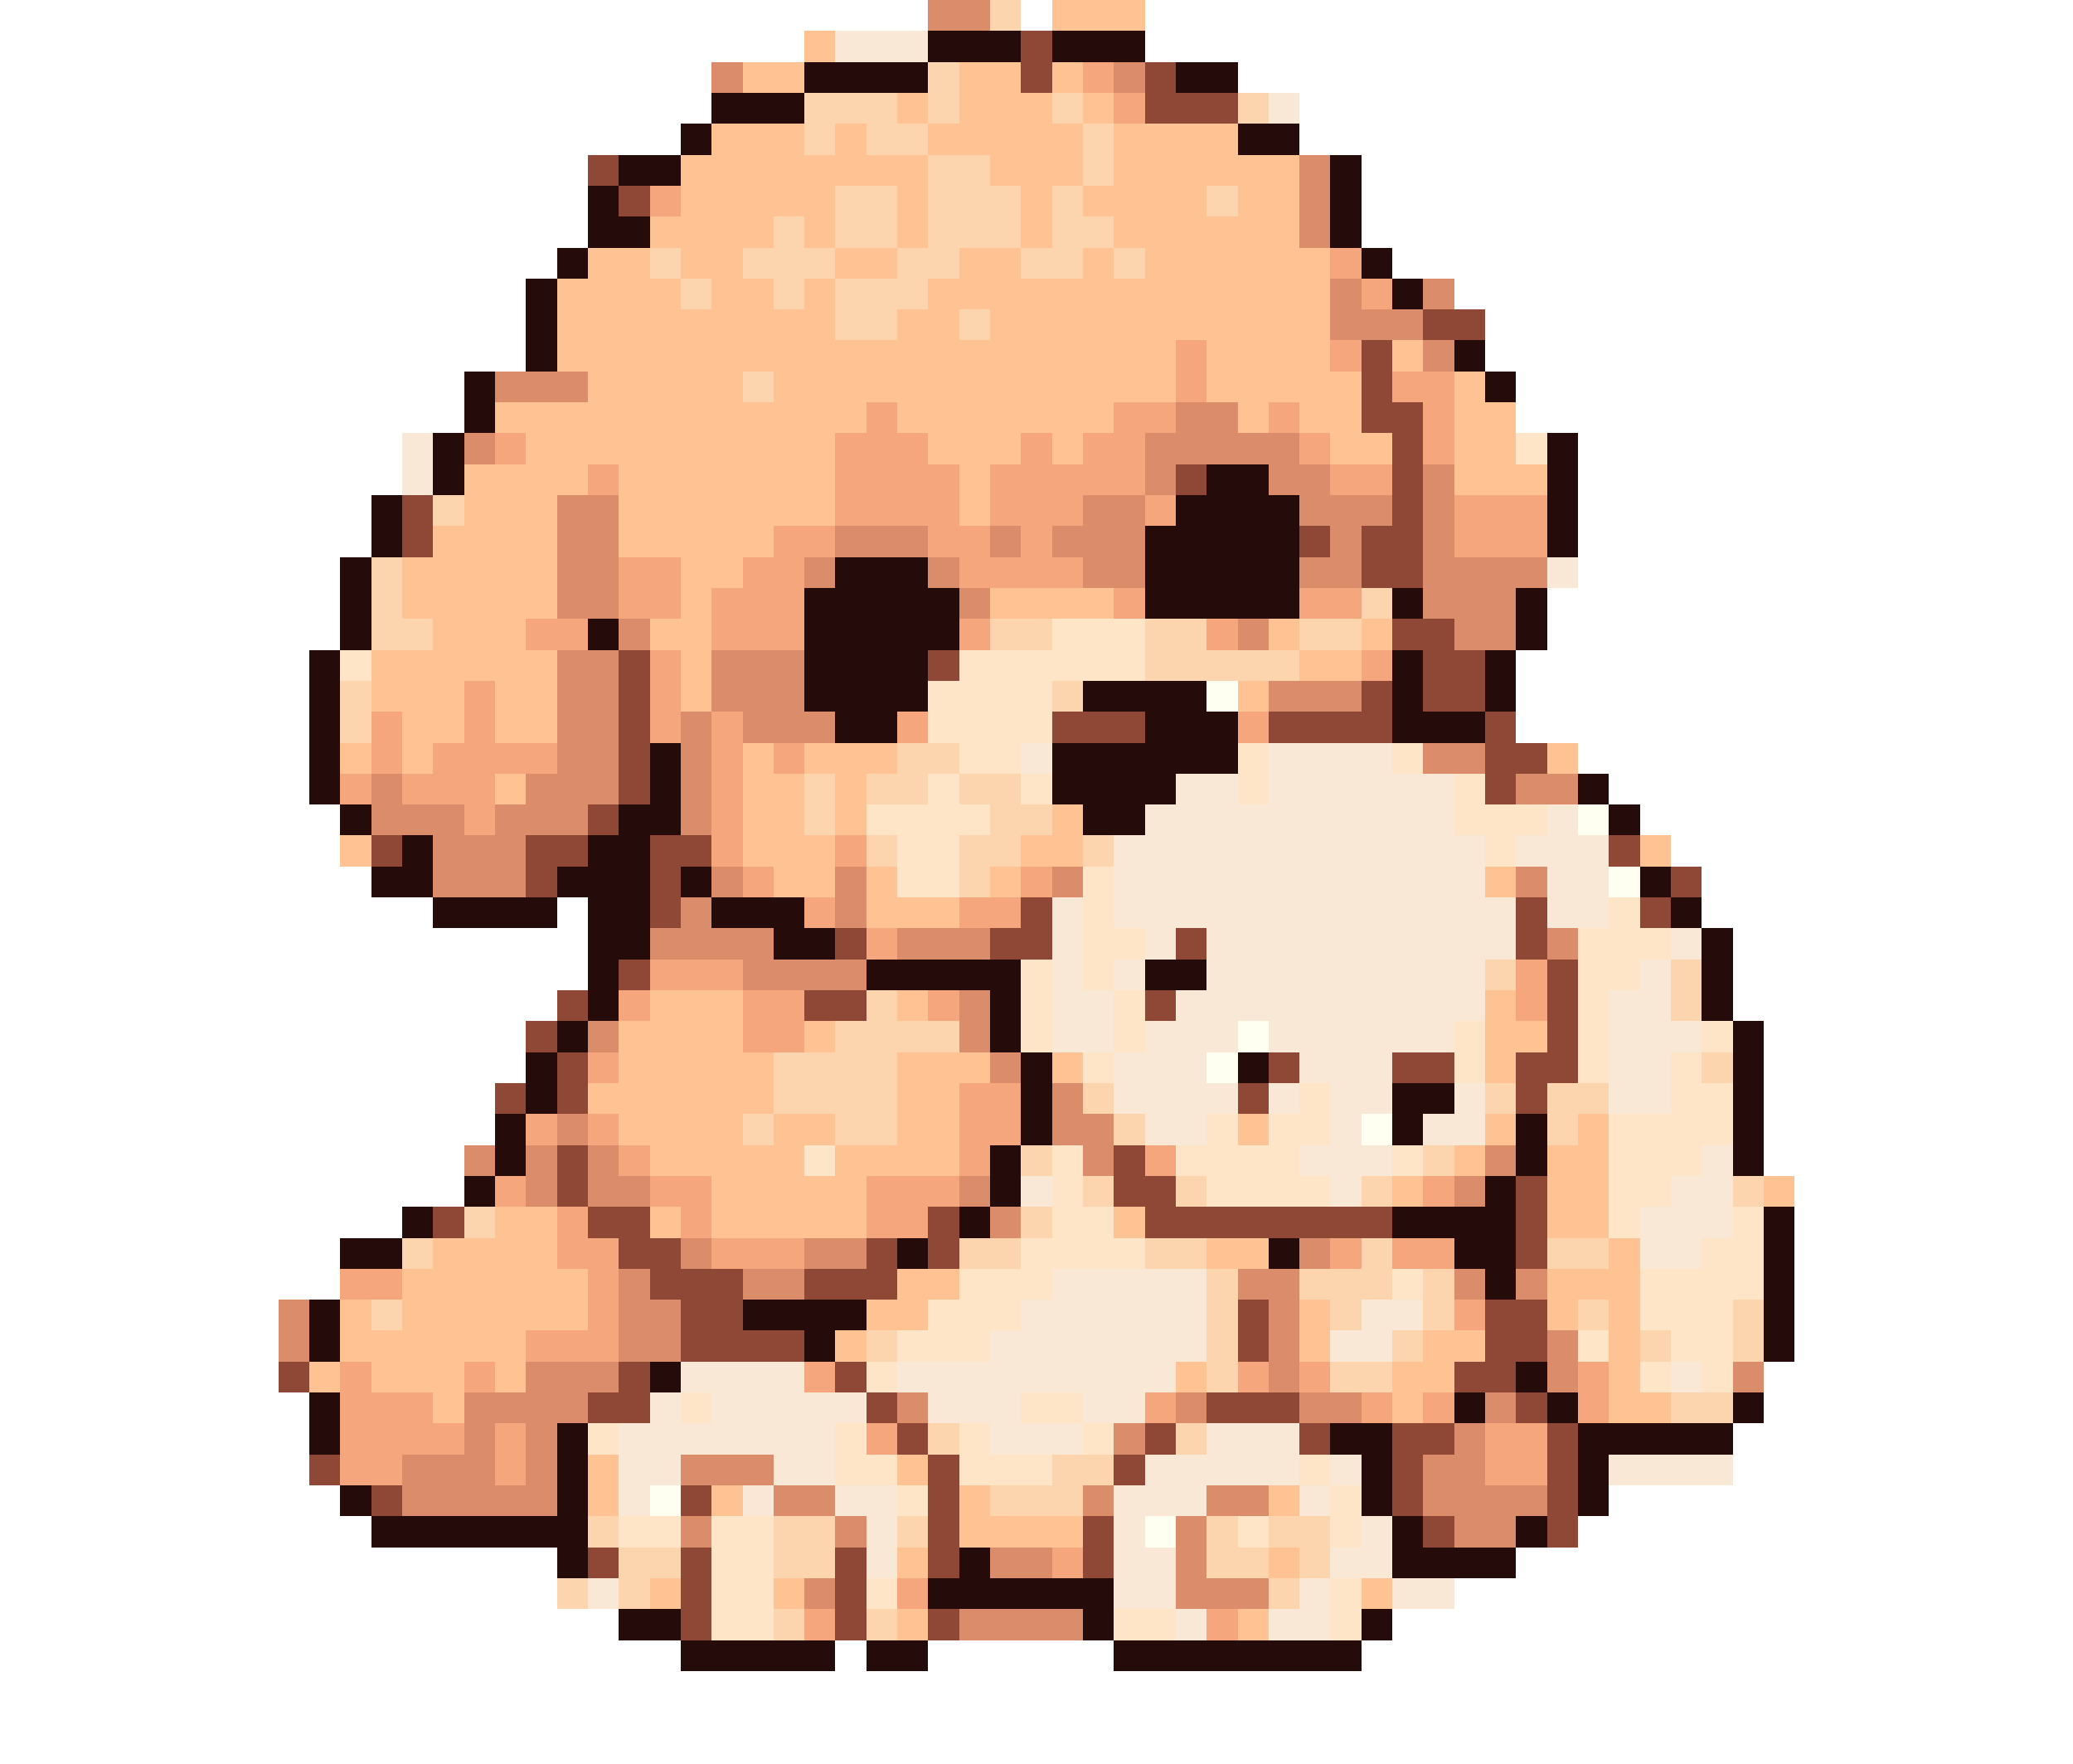
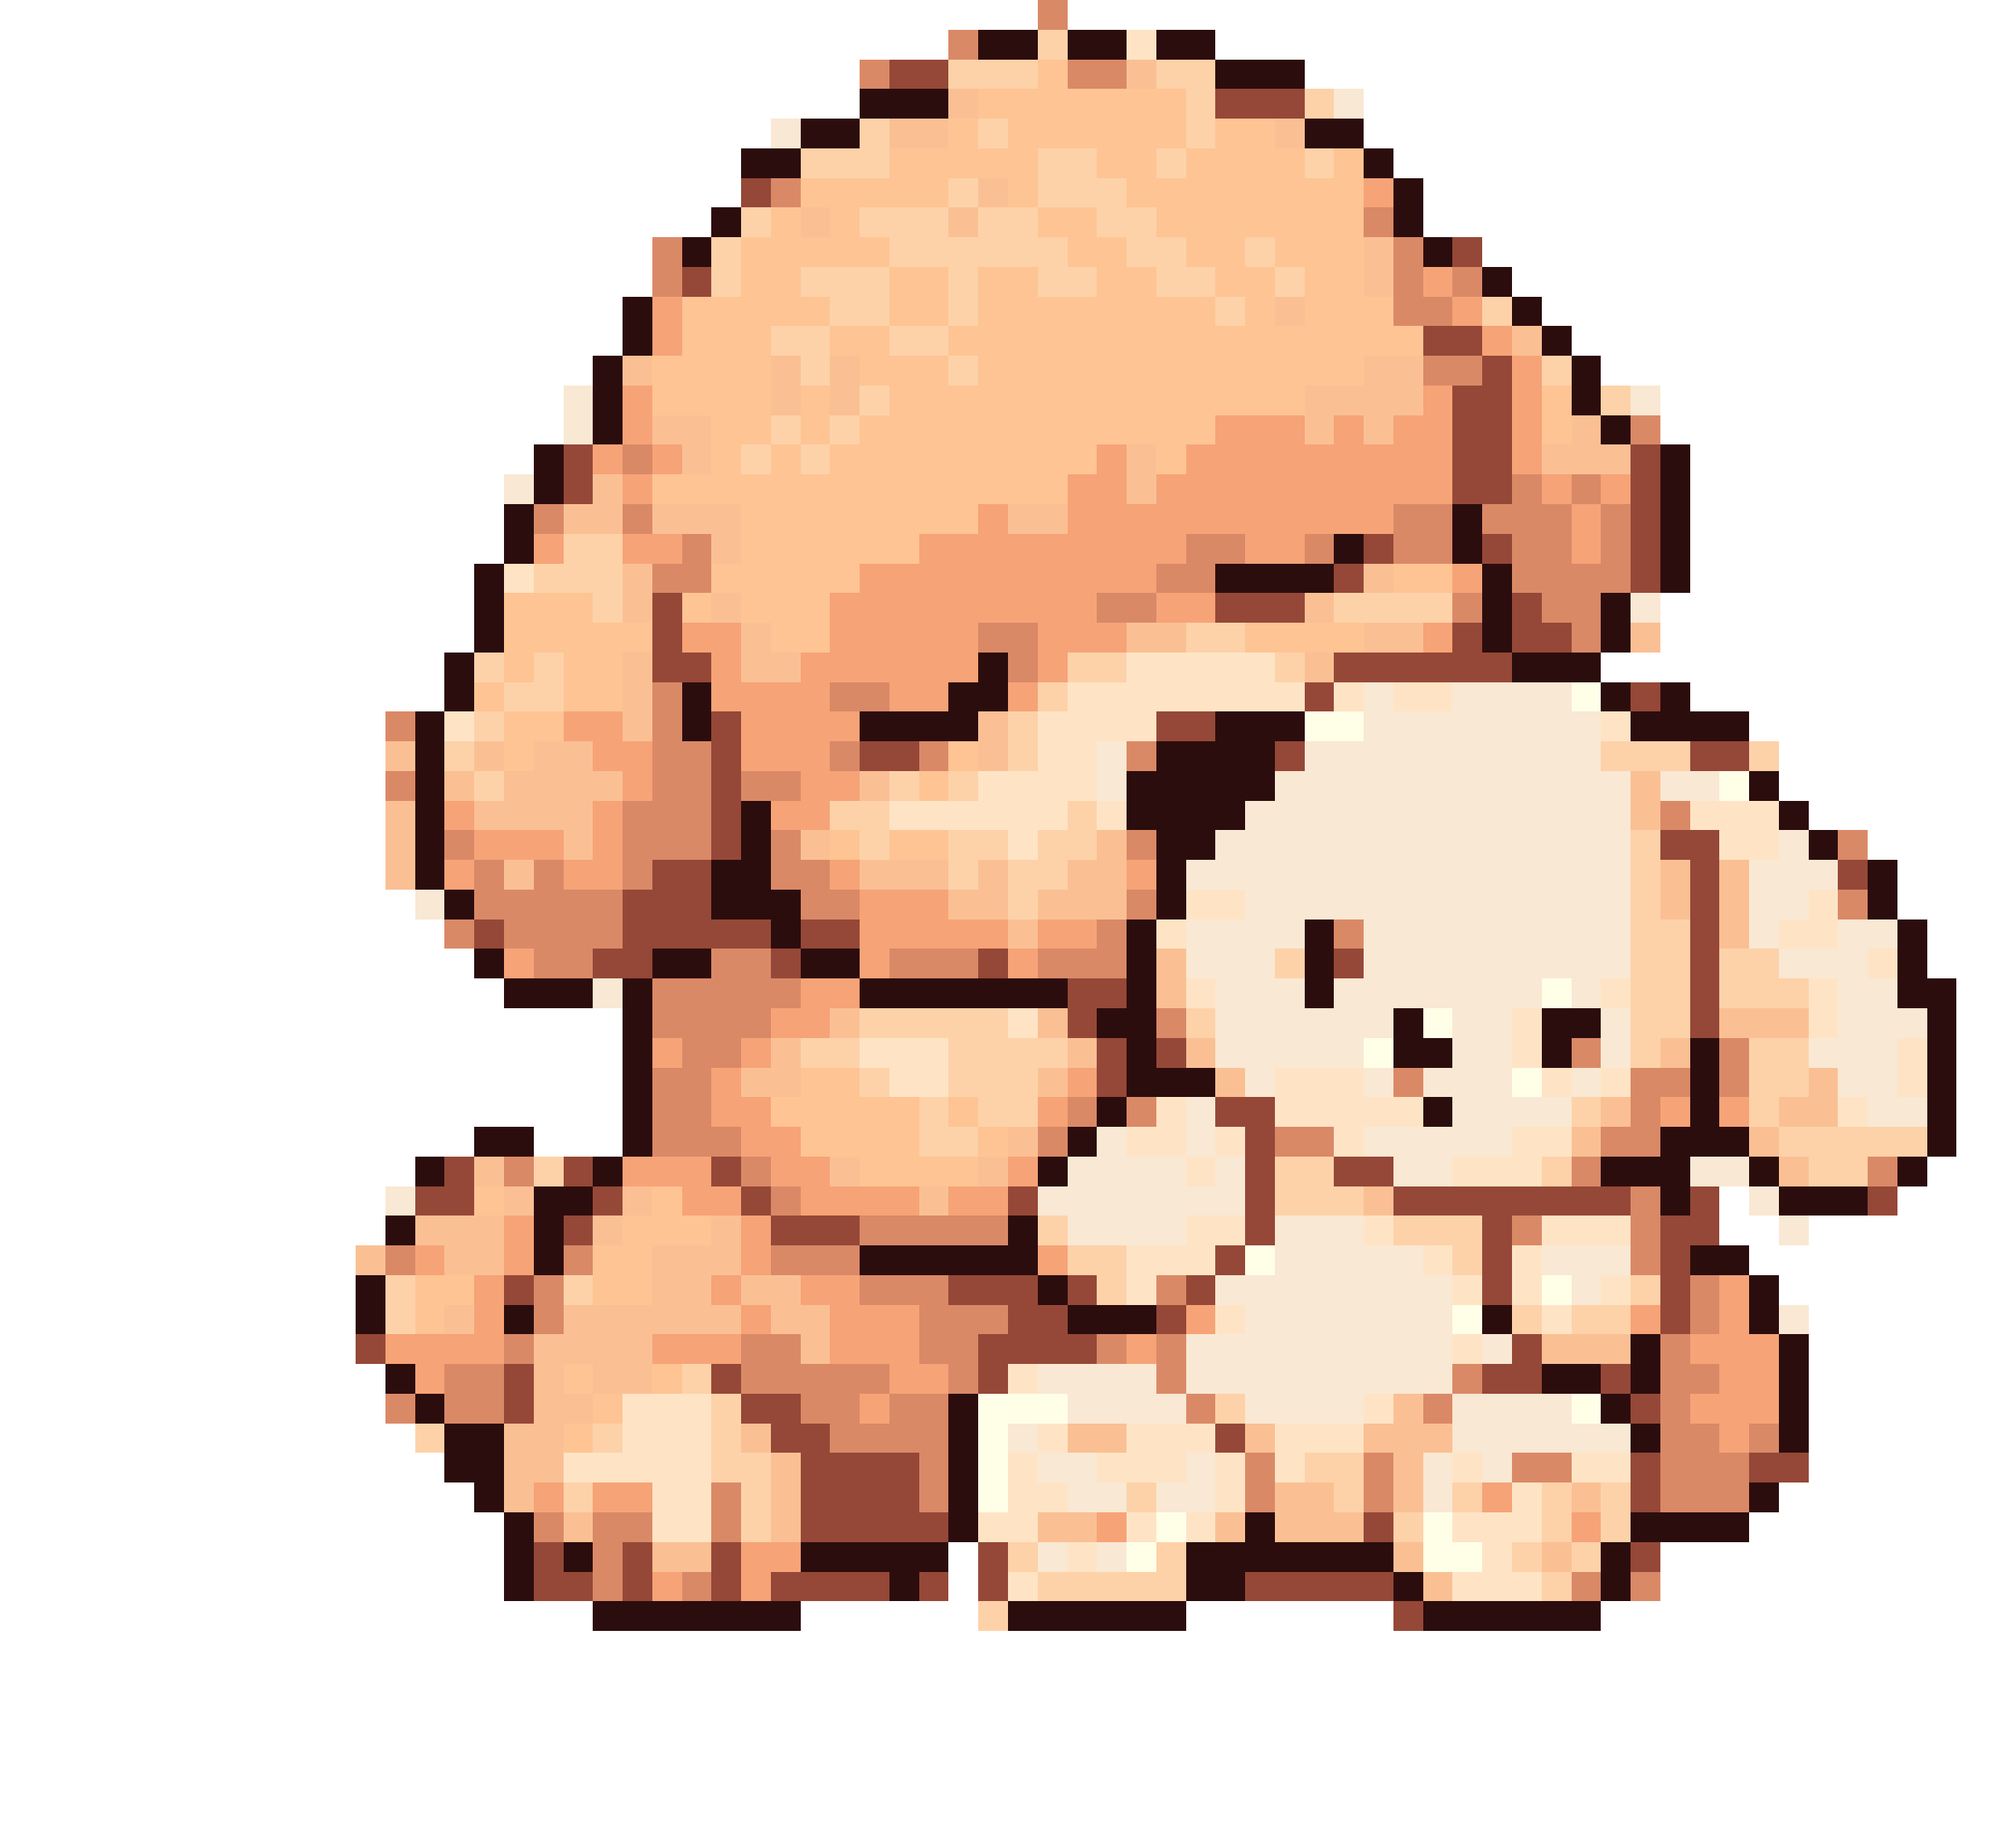
- <svg xmlns="http://www.w3.org/2000/svg" width="670" height="570" viewBox="0 0 67 57" shape-rendering="crispEdges" stroke-width="1">
+ <svg xmlns="http://www.w3.org/2000/svg" width="680" height="620" viewBox="0 0 68 62" shape-rendering="crispEdges" stroke-width="1">
  <g transform="translate(0 .5)">
-     <path stroke="#260b0b" d="M30 1h3m1 0h3m-11 1h4m8 0h2m-17 1h3m-4 1h1m17 0h2m-22 1h2m21 0h1m-25 1h1m23 0h1m-25 1h2m22 0h1m-26 1h1m25 0h1m-28 1h1m27 0h1m-29 1h1m-1 1h1m29 0h1m-33 1h1m32 0h1m-34 1h1m-2 1h1m35 0h1m-37 1h1m24 0h2m9 0h1m-39 1h1m25 0h4m8 0h1m-39 1h1m24 0h5m8 0h1m-40 1h1m15 0h3m7 0h5m-31 1h1m14 0h5m6 0h5m3 0h1m3 0h1m-39 1h1m7 0h1m6 0h5m18 0h1m-40 1h1m15 0h4m15 0h1m2 0h1m-39 1h1m15 0h4m5 0h4m6 0h1m2 0h1m-39 1h1m16 0h2m8 0h3m5 0h3m-38 1h1m10 0h1m12 0h6m-30 1h1m10 0h1m12 0h4m13 0h1m-41 1h1m8 0h2m13 0h2m15 0h1m-40 1h1m5 0h2m-9 1h2m4 0h3m1 0h1m30 0h1m-40 1h4m1 0h2m2 0h3m28 0h1m-36 1h2m4 0h2m28 0h1m-37 1h1m8 0h5m4 0h2m16 0h1m-37 1h1m12 0h1m22 0h1m-38 1h1m13 0h1m23 0h1m-40 1h1m15 0h1m6 0h1m15 0h1m-40 1h1m15 0h1m11 0h2m9 0h1m-41 1h1m16 0h1m11 0h1m3 0h1m6 0h1m-41 1h1m15 0h1m16 0h1m6 0h1m-42 1h1m16 0h1m15 0h1m-36 1h1m17 0h1m13 0h4m8 0h1m-47 1h2m16 0h1m11 0h1m5 0h2m8 0h1m-10 1h1m8 0h1m-48 1h1m13 0h4m29 0h1m-48 1h1m15 0h1m30 0h1m-37 1h1m27 0h1m-40 1h1m36 0h1m2 0h1m5 0h1m-47 1h1m7 0h1m24 0h2m6 0h5m-38 1h1m25 0h1m6 0h1m-41 1h1m6 0h1m25 0h1m6 0h1m-40 1h7m26 0h1m3 0h1m-32 1h1m12 0h1m13 0h4m-19 1h6m-16 1h2m13 0h1m8 0h1m-23 1h5m1 0h2m6 0h8" />
-     <path stroke="#8f4736" d="M33 1h1m-1 1h1m3 0h1m-1 1h3m-21 2h1m0 1h1m25 4h2m-4 1h1m-1 1h1m-1 1h2m-1 1h1m-8 1h1m6 0h1m-33 1h1m31 0h1m-33 1h1m28 0h1m1 0h2m-2 1h2m-1 2h2m-27 1h1m9 0h1m15 0h2m-28 1h1m23 0h1m1 0h2m-28 1h1m13 0h3m4 0h4m3 0h1m-29 1h1m27 0h2m-30 1h1m27 0h1m-30 1h1m-8 1h1m4 0h2m2 0h2m29 0h1m-36 1h1m3 0h1m32 0h1m-34 1h1m11 0h1m15 0h1m3 0h1m-27 1h1m4 0h2m4 0h1m10 0h1m-30 1h1m29 0h1m-33 1h1m7 0h2m9 0h1m12 0h1m-34 1h1m32 0h1m-33 1h1m22 0h1m3 0h2m2 0h2m-35 1h1m1 0h1m21 0h1m8 0h1m-32 2h1m17 0h1m-19 1h1m17 0h2m11 0h1m-36 1h1m4 0h2m9 0h1m6 0h8m4 0h1m-30 1h2m6 0h1m1 0h1m18 0h1m-29 1h3m2 0h3m-7 1h2m16 0h1m7 0h2m-28 1h4m14 0h1m7 0h2m-41 1h1m10 0h1m6 0h1m19 0h2m-30 1h2m7 0h1m10 0h3m7 0h1m-21 1h1m7 0h1m4 0h1m2 0h2m3 0h1m-41 1h1m19 0h1m5 0h1m8 0h1m4 0h1m-39 1h1m9 0h1m7 0h1m14 0h1m4 0h1m-21 1h1m4 0h1m10 0h1m3 0h1m-32 1h1m2 0h1m4 0h1m2 0h1m4 0h1m-14 1h1m4 0h1m-6 1h1m4 0h1m2 0h1" />
-     <path stroke="#db8d6b" d="M30 0h2m-9 2h1m12 0h1m5 3h1m-1 1h1m-1 1h1m0 2h1m2 0h1m-4 1h3m0 1h1m-31 1h3m19 1h2m-25 1h1m21 0h5m-5 1h1m3 0h2m3 0h1m-29 1h2m15 0h2m5 0h3m1 0h1m-29 1h2m7 0h3m2 0h1m1 0h3m6 0h1m2 0h1m-29 1h2m6 0h1m3 0h1m4 0h2m5 0h2m2 0h4m-32 1h2m11 0h1m14 0h3m-29 1h1m19 0h1m6 0h2m-31 1h2m3 0h3m-8 1h2m3 0h3m15 0h3m-26 1h2m2 0h1m1 0h3m-9 1h2m2 0h1m23 0h2m-36 1h1m4 0h3m2 0h1m26 0h2m-39 1h3m1 0h3m3 0h1m-9 1h3m-3 1h3m6 0h1m3 0h1m6 0h1m14 0h1m-28 1h1m4 0h1m-7 1h4m4 0h3m18 0h1m-27 1h4m3 1h1m-13 1h1m11 0h1m0 1h1m1 1h1m-17 1h1m15 0h2m-21 1h1m1 0h1m1 0h1m15 0h1m12 0h1m-32 1h1m1 0h2m10 0h1m15 0h1m-16 1h1m-11 1h1m3 0h2m14 0h1m-23 1h1m3 0h2m14 0h2m5 0h1m1 0h1m-41 1h1m10 0h2m19 0h1m-33 1h1m10 0h2m19 0h1m8 0h1m-34 1h3m21 0h1m8 0h1m5 0h1m-42 1h4m10 0h1m8 0h1m3 0h2m4 0h1m-34 1h1m1 0h1m18 0h1m10 0h1m-35 1h3m1 0h1m4 0h3m21 0h2m-35 1h5m7 0h2m8 0h1m3 0h2m5 0h4m-28 1h1m4 0h1m10 0h1m8 0h2m-17 1h2m4 0h1m-13 1h1m11 0h3m-10 1h4" />
-     <path stroke="#f6a67c" d="M35 2h1m0 1h1m-16 3h1m21 2h1m0 1h1m-7 2h1m4 0h1m-6 1h1m6 0h2m-19 1h1m7 0h2m3 0h1m4 0h1m-31 1h1m10 0h3m3 0h1m1 0h2m5 0h1m3 0h1m-28 1h1m7 0h4m1 0h5m6 0h2m-18 1h4m1 0h3m2 0h1m9 0h3m-25 1h2m3 0h2m1 0h1m13 0h3m-30 1h2m2 0h2m5 0h4m-15 1h2m1 0h3m10 0h1m5 0h2m-27 1h2m4 0h3m5 0h1m7 0h1m-19 1h1m22 0h1m-30 1h1m5 0h1m-10 1h1m2 0h1m5 0h1m1 0h1m5 0h1m10 0h1m-29 1h1m1 0h4m5 0h1m1 0h1m-15 1h1m1 0h3m7 0h1m-9 1h1m7 0h1m-1 1h1m3 0h1m-4 1h1m8 0h1m-8 1h1m4 0h2m-5 1h1m-8 1h3m25 0h1m-30 1h1m3 0h2m4 0h1m18 0h1m-26 1h2m-7 1h1m11 1h2m-16 1h1m1 0h1m11 0h2m-13 1h1m10 0h1m5 0h1m-22 1h1m4 0h2m5 0h3m15 0h1m-29 1h1m3 0h1m5 0h2m-12 1h2m3 0h3m17 0h1m1 0h2m-36 1h2m6 0h1m-1 1h1m27 0h1m-31 1h3m-9 1h1m3 0h1m10 0h1m13 0h1m1 0h1m8 0h1m-41 1h3m23 0h1m6 0h1m1 0h1m4 0h1m-41 1h4m1 0h1m11 0h1m19 0h2m-39 1h2m3 0h1m31 0h2m-16 3h1m-6 1h1m-4 1h1m12 0h1" />
-     <path stroke="#fec293" d="M34 0h3m-11 1h1m-3 1h2m5 0h2m1 0h1m-6 1h1m1 0h3m1 0h1m-13 1h3m1 0h1m2 0h5m1 0h4m-18 1h8m2 0h3m1 0h6m-20 1h5m2 0h1m3 0h1m1 0h4m1 0h2m-21 1h4m1 0h1m2 0h1m3 0h1m2 0h6m-23 1h2m1 0h2m3 0h2m2 0h2m2 0h1m1 0h6m-25 1h4m1 0h2m1 0h1m3 0h13m-25 1h9m2 0h2m1 0h11m-25 1h20m1 0h4m2 0h1m-27 1h5m1 0h13m1 0h5m3 0h1m-32 1h12m1 0h7m4 0h1m1 0h2m3 0h2m-32 1h10m3 0h3m1 0h1m8 0h2m2 0h2m-34 1h4m1 0h7m4 0h1m15 0h3m-35 1h3m2 0h7m4 0h1m-18 1h4m2 0h5m-12 1h5m4 0h2m-11 1h5m4 0h1m9 0h4m-22 1h3m4 0h2m18 0h1m2 0h1m-33 1h6m4 0h1m19 0h2m-32 1h3m1 0h2m4 0h1m17 0h1m-28 1h2m1 0h2m-7 1h1m1 0h1m10 0h1m1 0h3m21 0h1m-35 1h1m7 0h2m1 0h1m-4 1h2m1 0h1m6 0h1m-24 1h1m12 0h3m6 0h2m18 0h1m-29 1h2m1 0h1m3 0h1m15 0h1m-21 1h3m-10 3h3m5 0h1m18 0h1m-29 1h4m2 0h1m21 0h2m-30 1h5m4 0h3m2 0h1m13 0h1m-30 1h6m4 0h2m-11 1h4m1 0h2m2 0h2m9 0h1m7 0h1m2 0h1m-31 1h5m1 0h4m16 0h1m2 0h2m-29 1h5m17 0h1m4 0h2m5 0h1m-42 1h2m3 0h1m1 0h5m8 0h1m13 0h2m-38 1h4m21 0h2m11 0h1m-40 1h6m10 0h2m19 0h3m-42 1h1m1 0h6m9 0h2m12 0h1m7 0h1m1 0h1m-42 1h6m10 0h1m14 0h1m3 0h2m4 0h1m-43 1h1m1 0h3m1 0h1m21 0h1m6 0h2m5 0h1m-39 1h1m30 0h1m6 0h2m-35 2h1m9 0h1m-11 1h1m3 0h1m7 0h1m9 0h1m-11 1h4m-6 1h1m11 0h1m-21 1h1m3 0h1m18 0h1m-16 1h1m10 0h1" />
-     <path stroke="#fcd4ad" d="M32 0h1m-3 2h1m-5 1h3m1 0h1m3 0h1m5 0h1m-15 1h1m1 0h2m5 0h1m-6 1h2m3 0h1m-9 1h2m1 0h3m1 0h1m4 0h1m-15 1h1m1 0h2m1 0h3m1 0h2m-15 1h1m2 0h3m2 0h2m2 0h2m1 0h1m-15 1h1m2 0h1m1 0h3m-3 1h2m2 0h1m-8 2h1m-11 4h1m-3 2h1m-1 1h1m31 0h1m-33 1h2m18 0h2m3 0h2m3 0h2m-7 1h5m-31 1h1m22 0h1m-24 1h1m17 1h2m-5 1h1m1 0h2m1 0h2m-7 1h1m5 0h2m-6 1h1m2 0h2m2 0h1m-5 1h1m16 3h1m5 0h1m-27 1h1m25 0h1m-28 1h4m-6 1h4m26 0h1m-31 1h4m6 0h1m12 0h1m1 0h2m-28 1h1m2 0h2m7 0h1m13 0h1m-18 1h1m12 0h1m-12 1h1m2 0h1m5 0h1m11 0h1m-42 1h1m17 0h1m-21 1h1m17 0h2m4 0h2m5 0h1m5 0h2m-13 1h1m2 0h3m1 0h1m-35 1h1m26 0h1m3 0h1m2 0h1m4 0h1m4 0h1m-29 1h1m10 0h1m5 0h1m7 0h1m2 0h1m-18 1h1m3 0h2m9 1h2m-26 1h1m7 0h1m-5 1h2m-4 1h3m-16 1h1m5 0h2m2 0h1m9 0h1m1 0h2m-23 1h2m3 0h2m12 0h2m1 0h1m-25 1h1m1 0h1m20 0h1m-17 1h1m2 0h1" />
-     <path stroke="#fee5c7" d="M49 14h1m-16 6h3m-26 1h1m19 0h6m-7 1h4m-4 1h4m-3 1h2m7 0h1m4 0h1m-16 1h1m2 0h1m6 0h1m6 0h1m-20 1h4m15 0h3m-21 1h2m17 0h1m-20 1h2m4 0h1m-1 1h1m16 0h1m-18 1h2m14 0h3m-21 1h1m1 0h1m15 0h2m-20 1h1m2 0h1m14 0h1m-19 1h1m2 0h1m10 0h1m3 0h1m3 0h1m-21 1h1m11 0h1m3 0h1m2 0h1m-13 1h1m11 0h2m-17 1h1m1 0h2m9 0h4m-30 1h1m7 0h1m3 0h4m3 0h1m6 0h3m-21 1h1m4 0h4m9 0h2m-20 1h2m16 0h1m3 0h1m-24 1h4m18 0h2m-26 1h3m11 0h1m7 0h4m-27 1h3m20 0h3m-27 1h3m19 0h1m2 0h2m-28 1h1m24 0h1m1 0h1m-34 1h1m10 0h2m-16 1h1m7 0h1m3 0h1m3 0h1m-9 1h2m2 0h3m8 0h1m-14 1h1m13 0h1m-24 1h2m1 0h2m15 0h1m2 0h1m-21 1h2m-2 1h2m3 0h1m14 0h1m-21 1h2m11 0h2m5 0h1" />
-     <path stroke="#f9e8d5" d="M27 1h3m11 2h1m-29 11h1m-1 1h1m36 3h1m-18 6h1m7 0h4m-7 1h2m1 0h6m-10 1h10m3 0h1m-15 1h12m1 0h3m-16 1h12m2 0h2m-18 1h1m1 0h13m1 0h2m-18 1h1m2 0h1m1 0h10m5 0h1m-21 1h1m1 0h1m2 0h9m5 0h1m-20 1h2m2 0h10m4 0h2m-20 1h2m1 0h3m1 0h6m5 0h3m-19 1h3m3 0h3m7 0h2m-18 1h4m1 0h1m1 0h2m2 0h1m4 0h2m-17 1h2m4 0h1m2 0h2m-6 1h3m10 0h1m-23 1h1m9 0h1m10 0h2m-3 1h3m-3 1h2m-21 1h5m-6 1h6m5 0h2m-14 1h7m4 0h2m-23 1h4m3 0h9m16 0h1m-34 1h1m1 0h5m2 0h3m2 0h2m-17 1h7m5 0h3m4 0h3m-22 1h2m3 0h2m10 0h5m1 0h1m8 0h4m-36 1h1m3 0h1m2 0h2m7 0h3m3 0h1m-15 1h1m7 0h1m7 0h1m-17 1h1m7 0h2m5 0h2m-26 1h1m16 0h2m4 0h1m2 0h2m-9 1h1m2 0h2" />
-     <path stroke="#fffff1" d="M39 22h1m11 4h1m0 2h1m-13 5h1m-2 1h1m4 2h1m-24 12h1m15 1h1" />
+     <path stroke="#2c0d0d" d="M33 1h2m1 0h2m1 0h2m0 1h3m-15 1h3m-5 1h2m15 0h2m-21 1h2m19 0h1m0 1h1m-24 1h1m22 0h1m-25 1h1m24 0h1m1 1h1m-30 1h1m29 0h1m-31 1h1m30 0h1m-33 1h1m32 0h1m-34 1h1m32 0h1m-34 1h1m33 0h1m-37 1h1m37 0h1m-39 1h1m37 0h1m-40 1h1m31 0h1m6 0h1m-40 1h1m27 0h1m3 0h1m6 0h1m-41 1h1m24 0h4m5 0h1m5 0h1m-41 1h1m33 0h1m3 0h1m-39 1h1m33 0h1m3 0h1m-40 1h1m17 0h1m17 0h3m-39 1h1m7 0h1m8 0h2m20 0h1m1 0h1m-43 1h1m8 0h1m5 0h4m8 0h3m11 0h4m-45 1h1m24 0h4m-29 1h1m23 0h5m16 0h1m-46 1h1m10 0h1m12 0h4m18 0h1m-47 1h1m10 0h1m13 0h2m20 0h1m-48 1h1m9 0h2m13 0h1m23 0h1m-49 1h1m8 0h3m12 0h1m23 0h1m-38 1h1m11 0h1m5 0h1m19 0h1m-49 1h1m5 0h2m3 0h2m9 0h1m5 0h1m19 0h1m-48 1h3m1 0h1m7 0h7m2 0h1m5 0h1m19 0h2m-45 1h1m15 0h2m8 0h1m4 0h2m11 0h1m-45 1h1m16 0h1m8 0h2m3 0h1m4 0h1m7 0h1m-45 1h1m16 0h3m16 0h1m7 0h1m-45 1h1m15 0h1m10 0h1m8 0h1m7 0h1m-50 1h2m3 0h1m14 0h1m19 0h3m6 0h1m-52 1h1m5 0h1m14 0h1m18 0h3m2 0h1m4 0h1m-47 1h2m36 0h1m3 0h3m-50 1h1m4 0h1m15 0h1m-17 1h1m10 0h6m22 0h2m-47 1h1m22 0h1m23 0h1m-48 1h1m4 0h1m18 0h3m11 0h1m8 0h1m-5 1h1m4 0h1m-48 1h1m38 0h2m1 0h1m4 0h1m-47 1h1m17 0h1m21 0h1m5 0h1m-46 1h2m15 0h1m22 0h1m4 0h1m-46 1h2m15 0h1m-17 1h1m15 0h1m26 0h1m-43 1h1m14 0h1m9 0h1m12 0h4m-42 1h1m1 0h1m7 0h5m8 0h7m7 0h1m-38 1h1m12 0h1m9 0h2m5 0h1m6 0h1m-35 1h7m7 0h6m8 0h6" />
+     <path stroke="#954837" d="M30 2h2m9 1h3m-19 3h1m23 2h1m-27 1h1m24 2h2m0 1h1m-2 1h2m-2 1h2m-32 1h1m29 0h2m4 0h1m-37 1h1m29 0h2m4 0h1m-1 1h1m-10 1h1m3 0h1m4 0h1m-11 1h1m9 0h1m-34 1h1m18 0h3m7 0h1m-30 1h1m26 0h1m1 0h2m-31 1h2m21 0h6m-7 1h1m10 0h1m-32 1h1m14 0h2m-17 1h1m4 0h2m12 0h1m13 0h2m-35 1h1m-1 1h1m-1 1h1m31 0h2m-36 1h2m33 0h1m4 0h1m-42 1h3m33 0h1m-42 1h1m4 0h5m1 0h2m28 0h1m-38 1h2m4 0h1m6 0h1m11 0h1m11 0h1m-22 1h2m19 0h1m-22 1h1m20 0h1m-21 1h1m1 0h1m-3 1h1m3 1h2m-1 1h1m-28 1h1m3 0h1m4 0h1m17 0h1m2 0h2m-33 1h2m4 0h1m4 0h1m8 0h1m7 0h1m4 0h8m2 0h1m5 0h1m-45 1h1m6 0h3m13 0h1m7 0h1m5 0h2m-17 1h1m8 0h1m5 0h1m-40 1h1m14 0h3m1 0h1m3 0h1m9 0h1m5 0h1m-23 1h2m3 0h1m16 0h1m-45 1h1m20 0h4m14 0h1m-35 1h1m6 0h1m8 0h1m16 0h2m2 0h1m-38 1h1m7 0h2m28 0h1m-30 1h2m13 0h1m-15 1h4m24 0h1m3 0h2m-34 1h4m24 0h1m-29 1h5m14 0h1m-29 1h1m2 0h1m2 0h1m8 0h1m21 0h1m-38 1h2m1 0h1m2 0h1m1 0h4m1 0h1m1 0h1m8 0h5m0 1h1" />
+     <path stroke="#da8967" d="M35 0h1m-4 1h1m-4 1h1m6 0h2m-12 4h1m19 1h1m-25 1h1m24 0h1m-26 1h1m24 0h1m1 0h1m-3 1h2m-1 2h2m5 2h1m-35 1h1m29 1h1m1 0h1m-36 1h1m2 0h1m25 0h2m1 0h3m1 0h1m-32 1h1m16 0h2m2 0h1m2 0h2m2 0h2m1 0h1m-33 1h2m15 0h2m10 0h4m-18 1h2m10 0h1m2 0h2m-21 1h2m18 0h1m-20 1h1m-13 1h1m5 0h2m-17 1h1m8 0h1m-1 1h2m4 0h1m2 0h1m6 0h1m-26 1h1m8 0h2m1 0h2m-6 1h3m32 0h1m-42 1h1m5 0h3m2 0h1m11 0h1m23 0h1m-47 1h1m1 0h1m2 0h1m4 0h2m-12 1h5m6 0h2m9 0h1m23 0h1m-48 1h1m1 0h4m16 0h1m7 0h1m-28 1h2m4 0h2m4 0h3m2 0h3m-16 1h5m-5 1h4m13 0h1m-17 1h2m28 0h1m4 0h1m-37 1h2m23 0h1m7 0h2m1 0h1m-37 1h2m12 0h1m1 0h1m16 0h1m-34 1h3m10 0h1m7 0h2m9 0h2m-39 1h1m7 0h1m27 0h1m9 0h1m-38 1h1m28 0h1m-27 1h5m17 0h1m3 0h1m-43 1h1m5 0h1m6 0h3m26 0h1m-38 1h1m10 0h3m7 0h1m17 0h1m-40 1h1m12 0h3m23 0h1m-41 1h1m7 0h2m4 0h2m4 0h1m1 0h1m16 0h1m-42 1h2m8 0h5m2 0h1m6 0h1m9 0h1m6 0h2m-45 1h1m1 0h2m10 0h2m1 0h2m8 0h1m7 0h1m7 0h1m-29 1h4m24 0h2m1 0h1m-29 1h1m10 0h1m3 0h1m4 0h2m3 0h3m-35 1h1m6 0h1m10 0h1m3 0h1m9 0h3m-41 1h1m1 0h2m2 0h1m-5 1h1m-1 1h1m2 0h1m29 0h1m1 0h1" />
+     <path stroke="#f6a377" d="M46 6h1m1 3h1m-27 1h1m26 0h1m-28 1h1m27 0h1m0 1h1m-31 1h1m26 0h1m2 0h1m-31 1h1m19 0h3m1 0h1m1 0h2m2 0h1m-32 1h1m1 0h1m14 0h1m2 0h9m2 0h1m-31 1h1m14 0h2m1 0h10m3 0h1m1 0h1m-22 1h1m2 0h11m6 0h1m-36 1h1m2 0h2m8 0h9m2 0h2m9 0h1m-25 1h10m10 0h1m-22 1h9m2 0h2m-18 1h2m3 0h5m2 0h3m10 0h1m-25 1h1m2 0h6m2 0h1m-12 1h4m2 0h2m2 0h1m-16 1h2m4 0h4m-9 1h2m3 0h3m-7 1h1m5 0h2m-14 1h1m4 0h1m5 0h2m-12 1h3m1 0h1m-6 1h1m3 0h2m7 0h1m9 0h1m-10 1h3m-3 1h5m1 0h2m-20 1h1m11 0h1m4 0h1m-8 1h2m-3 1h2m-6 1h1m2 0h1m-2 1h1m11 0h1m-13 1h2m9 0h1m20 0h1m1 0h1m-34 1h2m-6 1h3m2 0h2m6 0h1m-12 1h2m2 0h4m1 0h2m-17 1h1m7 0h1m-12 1h1m2 0h1m7 0h1m9 0h1m-20 1h1m7 0h1m2 0h2m29 0h1m-43 1h1m8 0h1m2 0h3m9 0h1m14 0h1m2 0h1m-46 1h4m5 0h3m3 0h3m7 0h1m18 0h3m-46 1h1m15 0h2m26 0h2m-31 1h1m27 0h3m-2 1h1m-41 2h1m1 0h2m28 0h1m-14 1h1m15 0h1m-29 1h2m-5 1h1m2 0h1" />
+     <path stroke="#fac094" d="M38 2h1m-7 1h1m-3 1h2m11 0h1m-11 2h1m-7 1h1m4 0h1m13 1h1m-1 1h1m-4 1h1m7 1h1m-31 1h1m4 0h1m1 0h1m17 0h2m-22 1h1m1 0h1m15 0h4m-26 1h2m20 0h1m1 0h1m6 0h1m-31 1h1m14 0h1m13 0h3m-35 1h1m17 0h1m-20 1h2m1 0h3m9 0h2m-12 1h1m-4 1h1m24 0h1m-26 1h1m2 0h1m19 0h1m-20 1h1m12 0h2m6 0h2m7 0h1m-35 1h1m3 0h2m17 0h1m-24 1h1m-1 1h1m11 0h1m-21 1h1m2 0h1m1 0h2m13 0h1m-19 1h1m1 0h4m8 0h1m25 0h1m-43 1h1m2 0h4m35 0h1m-43 1h1m5 0h1m7 0h1m9 0h1m-25 1h1m3 0h1m11 0h3m1 0h1m2 0h2m18 0h1m1 0h1m-27 1h2m1 0h3m18 0h1m1 0h1m-25 1h1m23 0h1m-20 1h1m-1 1h1m-12 1h1m6 0h1m22 0h3m-35 1h1m9 0h1m3 0h1m15 0h1m-32 1h2m8 0h1m5 0h1m19 0h1m-8 1h1m5 0h2m-28 1h1m18 0h1m5 0h1m-44 1h1m11 0h1m4 0h1m26 0h1m-44 1h1m3 0h1m9 0h1m14 0h1m-33 1h3m3 0h1m3 0h1m-13 1h1m2 0h2m5 0h3m-3 1h2m1 0h2m-12 1h1m3 0h6m1 0h2m-10 1h4m5 0h1m24 0h3m-37 1h1m1 0h2m-4 1h2m27 0h1m-31 1h2m6 0h1m10 0h2m4 0h1m3 0h3m-32 1h2m7 0h1m20 0h1m-31 1h1m8 0h1m16 0h2m2 0h1m5 0h1m-35 1h1m6 0h1m8 0h2m4 0h1m1 0h3m-24 1h2m23 0h1m4 0h1m-5 1h1" />
+     <path stroke="#fec493" d="M35 2h1m-3 1h7m-8 1h1m1 0h6m1 0h2m-13 1h5m2 0h2m1 0h4m1 0h1m-19 1h5m2 0h1m3 0h8m-20 1h1m1 0h1m6 0h2m2 0h7m-21 1h5m6 0h2m2 0h2m1 0h3m-21 1h2m3 0h2m1 0h2m2 0h2m2 0h2m1 0h2m-23 1h5m2 0h2m1 0h8m1 0h1m1 0h3m-24 1h3m2 0h2m2 0h16m-26 1h4m3 0h3m1 0h13m-24 1h4m1 0h1m2 0h14m8 0h1m-29 1h2m1 0h1m1 0h12m11 0h1m-29 1h1m1 0h1m1 0h9m2 0h1m-18 1h14m-11 1h8m-8 1h6m-7 1h5m18 0h2m-32 1h3m3 0h1m1 0h3m-11 1h5m4 0h2m14 0h4m-29 1h1m1 0h2m-5 1h1m2 0h2m-4 1h2m-2 1h1m14 0h1m-2 1h1m-4 2h1m1 0h2m-5 8h2m-3 1h5m1 0h1m-6 1h4m2 0h1m-5 1h4m-17 1h1m5 0h1m-2 1h3m-4 1h2m-8 1h2m4 0h2m-8 1h1m4 2h1m2 0h1m-3 1h1m-2 1h1" />
+     <path stroke="#fdd2a9" d="M35 1h1m-4 1h3m4 0h2m-1 1h1m3 0h1m-16 1h1m3 0h1m6 0h1m-14 1h3m5 0h2m2 0h1m4 0h1m-13 1h1m2 0h3m-13 1h1m3 0h3m1 0h2m2 0h2m-15 1h1m5 0h6m2 0h2m2 0h1m-19 1h1m2 0h3m2 0h1m2 0h2m2 0h2m2 0h1m-16 1h2m2 0h1m8 0h1m8 0h1m-25 1h2m2 0h2m-5 1h1m4 0h1m19 0h1m-24 1h1m24 0h1m-29 1h1m1 0h1m-4 1h1m1 0h1m-9 3h2m-3 1h3m-1 1h1m24 0h4m-9 1h2m-26 1h1m1 0h1m17 0h2m5 0h1m-27 1h2m16 0h1m-20 1h1m17 0h1m-20 1h1m18 0h1m19 0h3m2 0h1m-44 1h1m13 0h1m1 0h1m-5 1h2m6 0h1m-8 1h1m2 0h2m1 0h2m18 0h1m-24 1h1m1 0h2m19 0h1m-22 1h1m20 0h1m-1 1h2m-14 1h1m11 0h2m1 0h2m-5 1h2m1 0h3m-32 1h5m6 0h1m14 0h2m-30 1h2m3 0h4m19 0h1m3 0h2m-32 1h1m2 0h3m24 0h2m-30 1h1m1 0h2m18 0h1m5 0h1m-29 1h2m27 0h5m-47 1h1m24 0h2m7 0h1m8 0h2m-20 1h3m-11 1h1m11 0h3m-14 1h2m11 0h1m-37 1h1m5 0h1m17 0h1m17 0h1m-43 1h1m37 0h1m1 0h2m-32 2h1m0 1h1m16 0h1m-28 1h1m5 0h1m3 0h1m-1 1h2m18 0h2m-27 1h1m5 0h1m12 0h1m6 0h1m3 0h1m2 0h1m1 0h1m-30 1h1m21 0h1m4 0h1m1 0h1m-21 1h1m4 0h1m11 0h1m1 0h1m-19 1h5m12 0h1m-20 1h1" />
+     <path stroke="#fee4c5" d="M38 1h1m-22 18h1m20 3h5m-7 1h8m1 0h1m1 0h2m-34 1h1m19 0h4m15 0h1m-20 1h2m-4 1h4m-7 1h6m1 0h1m19 0h3m-26 1h1m23 0h2m-20 2h2m19 0h1m-23 1h1m20 0h2m1 1h1m-24 1h1m13 0h1m6 0h1m-28 1h1m16 0h1m9 0h1m-33 1h3m19 0h1m12 0h1m-35 1h2m11 0h3m6 0h1m1 0h1m9 0h1m-26 1h1m3 0h5m14 0h1m-25 1h2m1 0h1m3 0h1m5 0h2m-13 1h1m8 0h3m-12 2h2m4 0h1m5 0h3m-17 1h3m7 0h1m2 0h1m-14 1h1m10 0h1m1 0h1m2 0h1m-14 1h1m10 0h1m-4 1h1m-16 1h1m-14 1h3m22 0h1m-26 1h3m11 0h1m2 0h3m2 0h3m-27 1h5m10 0h1m2 0h3m1 0h1m1 0h1m5 0h1m3 0h2m-33 1h2m10 0h2m5 0h1m9 0h1m-30 1h2m9 0h2m3 0h1m1 0h1m8 0h3m-16 1h1m13 0h1m-17 1h1m14 0h3" />
+     <path stroke="#f9e8d3" d="M45 3h1m-20 1h1m-8 9h1m35 0h1m-37 1h1m-3 2h1m37 4h1m-10 3h1m2 0h4m-7 1h8m-17 1h1m6 0h10m-17 1h1m5 0h12m1 0h2m-16 1h13m-14 1h14m5 0h1m-21 1h15m4 0h3m-48 1h1m27 0h13m4 0h2m-21 1h4m2 0h9m4 0h1m2 0h2m-24 1h3m3 0h9m5 0h3m-43 1h1m20 0h3m1 0h7m1 0h1m8 0h2m-23 1h6m2 0h2m3 0h1m7 0h3m-24 1h5m3 0h2m3 0h1m6 0h3m-22 1h1m3 0h1m1 0h3m2 0h1m8 0h2m-24 1h1m8 0h4m10 0h2m-28 1h1m2 0h1m5 0h5m-15 1h4m1 0h1m5 0h2m8 0h2m-46 1h1m21 0h7m17 0h1m-24 1h4m3 0h3m14 0h1m-18 1h5m4 0h3m-14 1h8m4 0h1m-12 1h7m11 0h1m-21 1h9m1 0h1m-16 1h4m1 0h9m-13 1h4m2 0h4m3 0h4m-19 1h1m14 0h6m-20 1h2m3 0h1m7 0h1m1 0h1m-15 1h2m1 0h2m7 0h1m-14 2h1m1 0h1" />
+     <path stroke="#ffffe8" d="M53 23h1m-10 1h2m12 2h1m-7 7h1m-5 1h1m-3 1h1m4 1h1m-10 6h1m9 1h1m-4 1h1m-17 3h3m17 0h1m-21 1h1m-1 1h1m-1 1h1m5 1h1m8 0h1m-11 1h1m9 0h2" />
  </g>
</svg>
